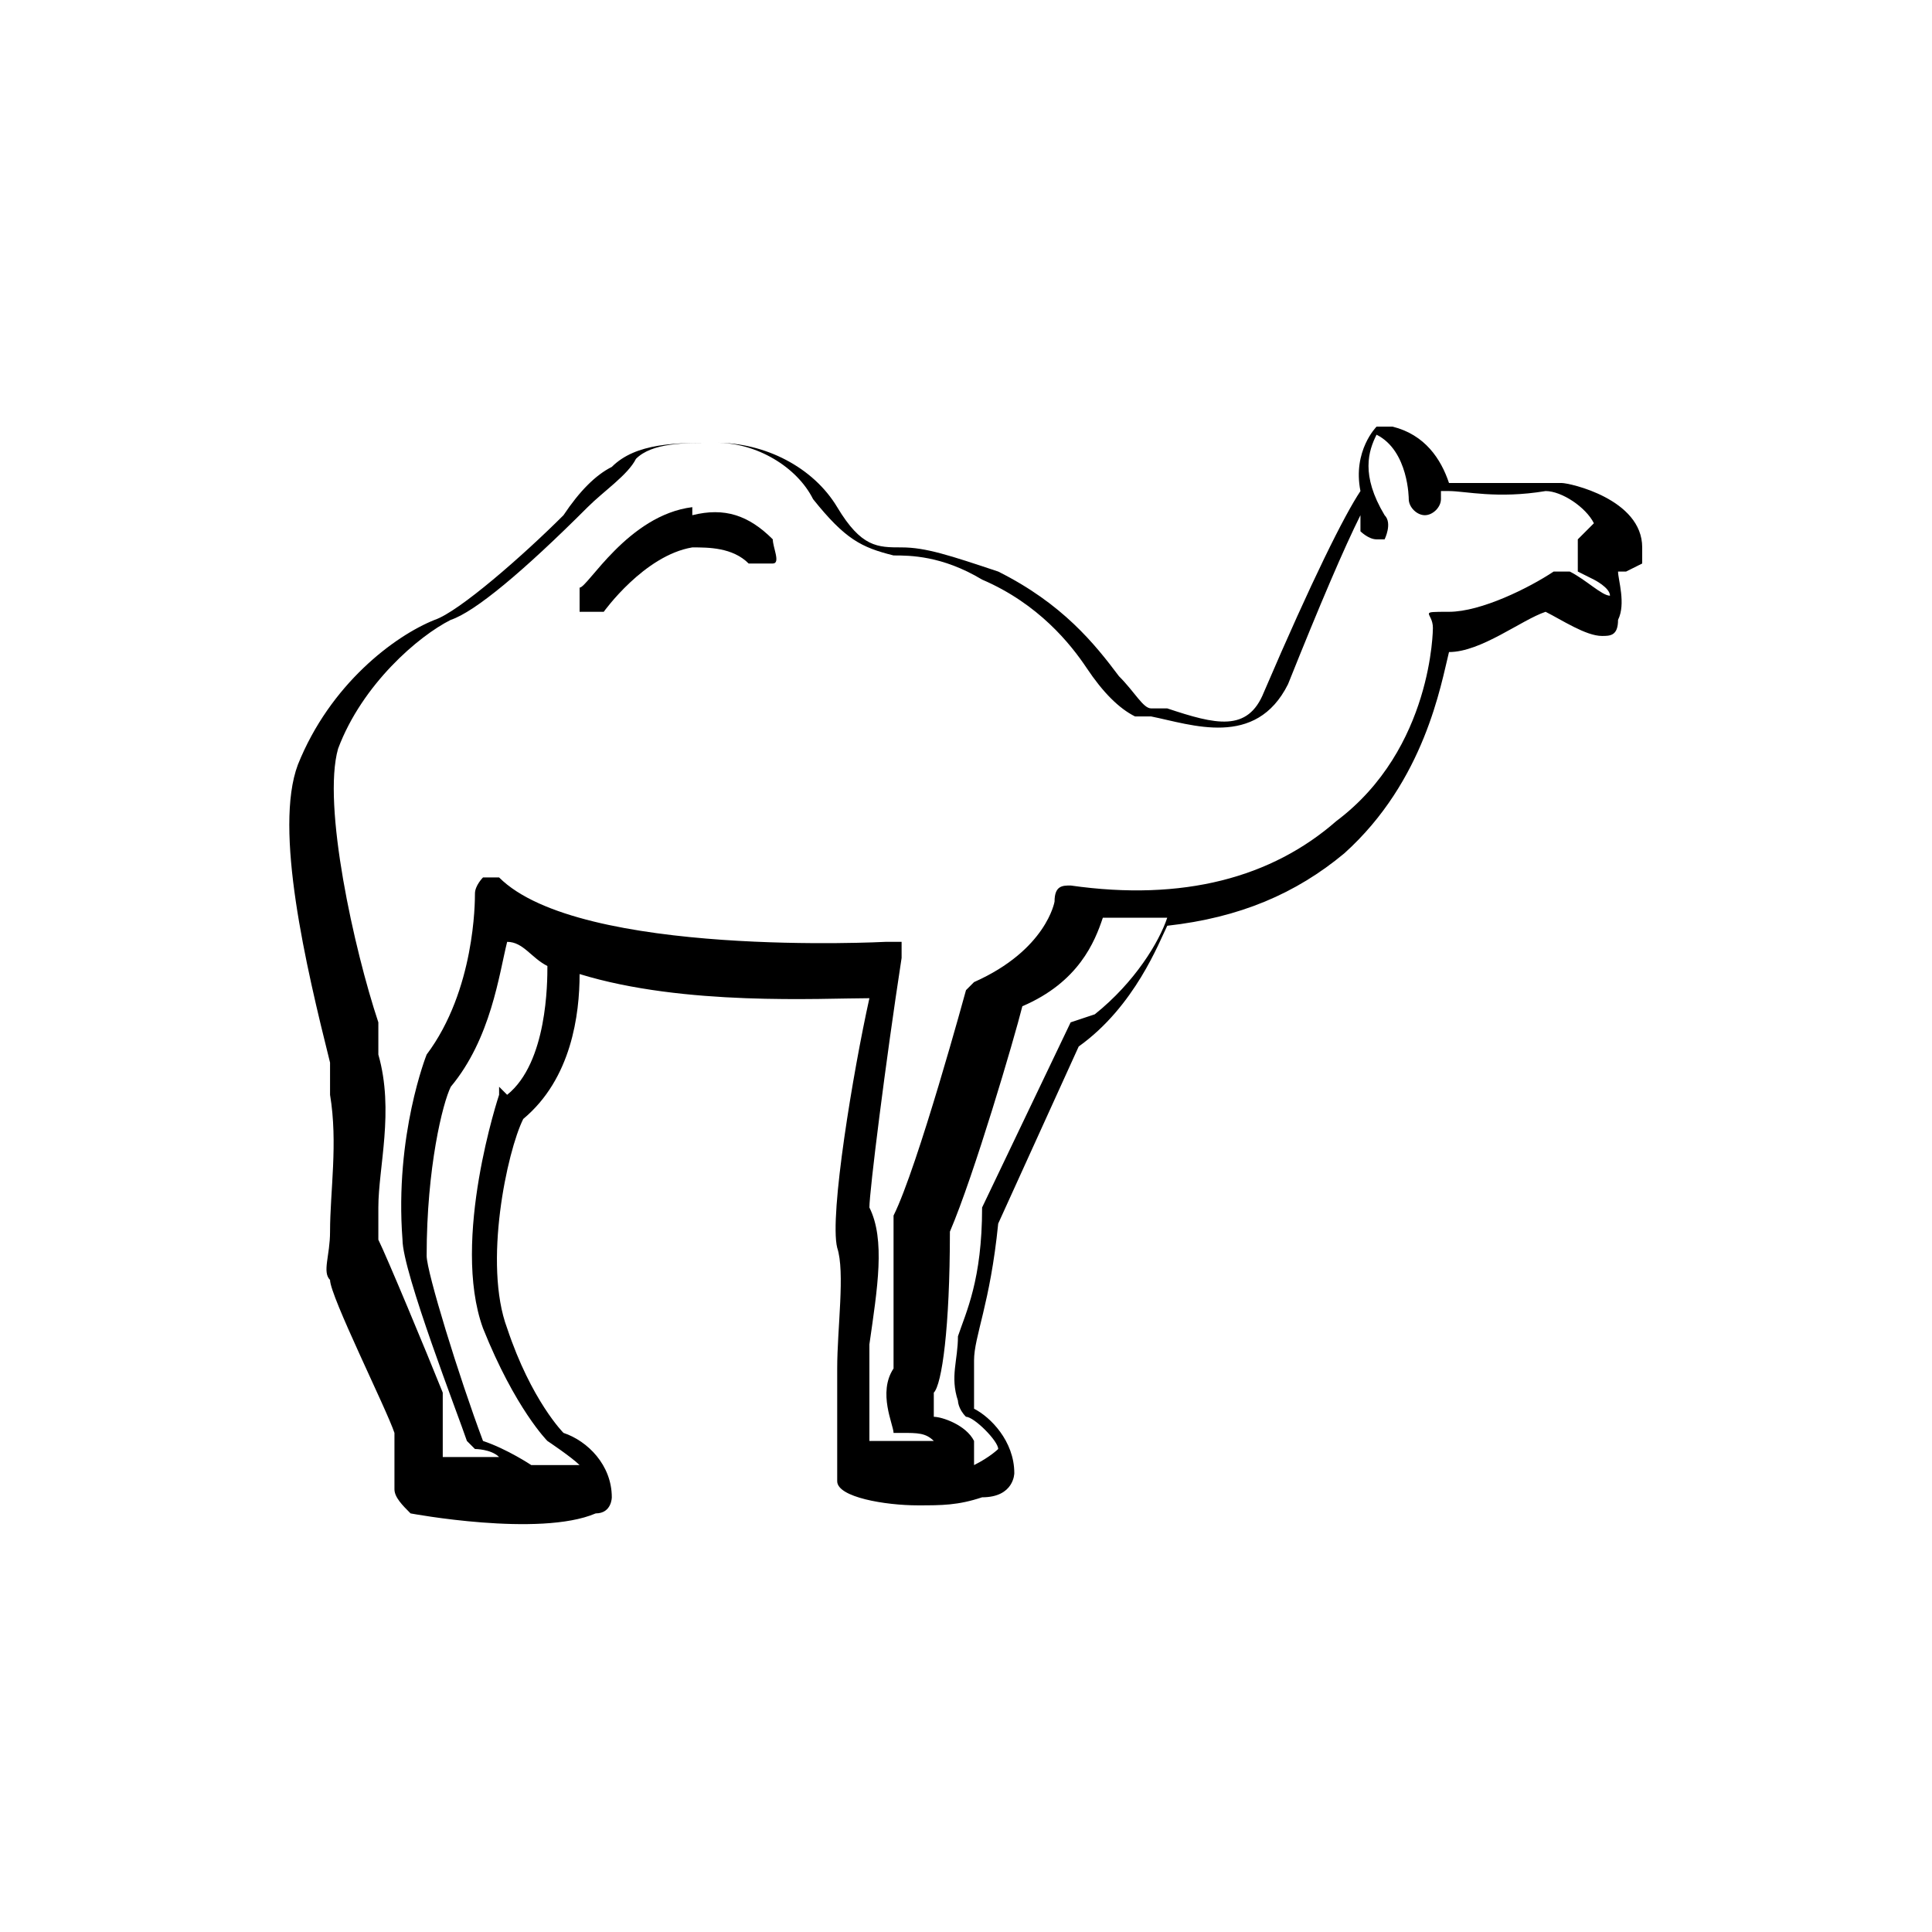
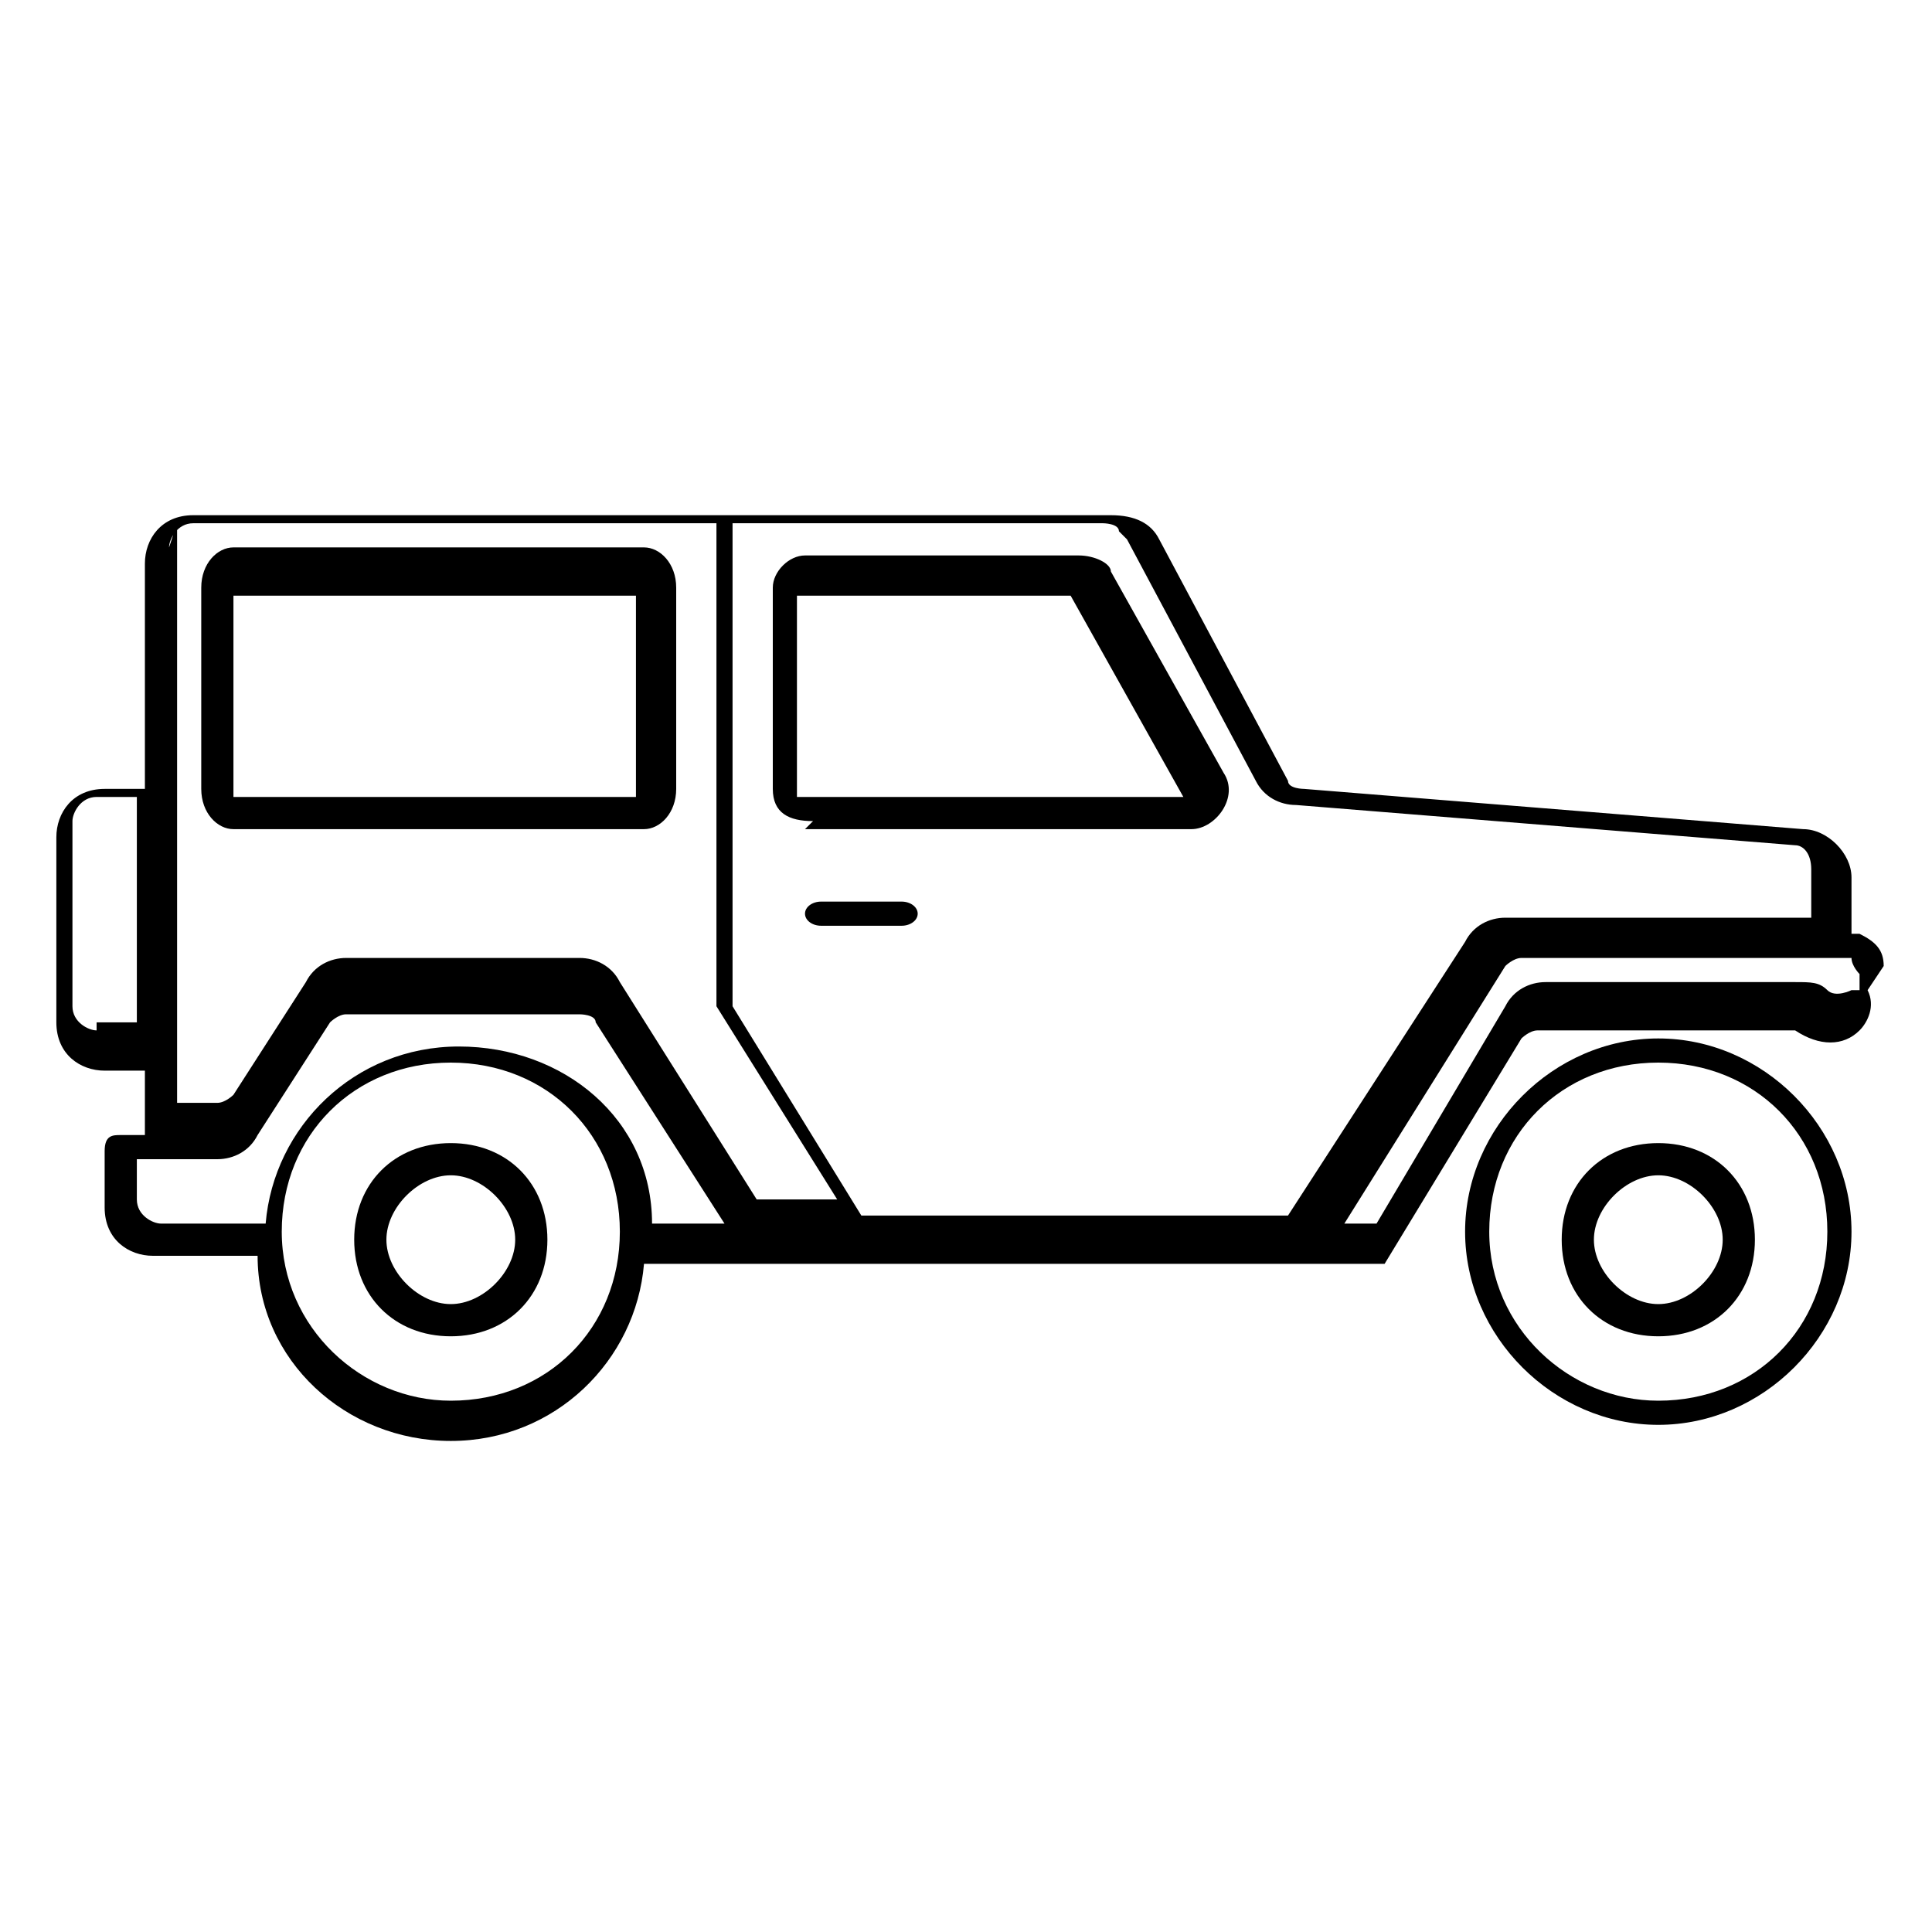
<svg xmlns="http://www.w3.org/2000/svg" id="Layer_1" version="1.1" viewBox="0 0 24 24">
-   <path d="M20.4,7s0-.1,0-.2c0-.6-.9-.8-1-.8,0,0,0,0,0,0-.6,0-.9,0-1.1,0,0,0-.3,0-.3,0-.1-.3-.3-.6-.7-.7,0,0-.2,0-.2,0,0,0-.3.3-.2.8-.2.3-.6,1.1-1.2,2.5-.2.5-.6.4-1.2.2,0,0-.1,0-.2,0-.1,0-.2-.2-.4-.4-.3-.4-.7-.9-1.5-1.3-.6-.2-.9-.3-1.2-.3-.3,0-.5,0-.8-.5-.3-.5-.9-.8-1.5-.8-.5,0-1,0-1.3.3-.2.1-.4.3-.6.6-.5.5-1.3,1.2-1.6,1.3-.5.2-1.3.8-1.7,1.8-.3.8.1,2.5.4,3.7,0,.1,0,.3,0,.4.1.6,0,1.2,0,1.7,0,.3-.1.5,0,.6,0,.2.7,1.6.8,1.9,0,.2,0,.6,0,.7,0,.1.1.2.2.3,0,0,1.6.3,2.3,0,.2,0,.2-.2.2-.2,0-.4-.3-.7-.6-.8,0,0-.4-.4-.7-1.3-.3-.8,0-2.2.2-2.6.6-.5.7-1.3.7-1.8,1.3.4,3,.3,3.6.3-.2.9-.5,2.7-.4,3.1.1.3,0,1,0,1.5,0,0,0,.8,0,.9,0,0,0,0,0,0,0,.2,0,.4,0,.5,0,.2.6.3,1,.3.3,0,.5,0,.8-.1.4,0,.4-.3.4-.3,0-.4-.3-.7-.5-.8,0-.2,0-.3,0-.6,0-.3.2-.7.3-1.7l1-2.2c.7-.5,1-1.3,1.1-1.5.9-.1,1.6-.4,2.2-.9,1-.9,1.2-2.1,1.3-2.5.4,0,.9-.4,1.2-.5.2.1.5.3.7.3.1,0,.2,0,.2-.2.1-.2,0-.5,0-.6h.1ZM6.2,13.5s0,0,0,.1c0,0-.6,1.8-.2,2.9.4,1,.8,1.4.8,1.4,0,0,0,0,0,0,0,0,.3.2.4.3-.1,0-.2,0-.3,0,0,0-.2,0-.3,0,0,0,0,0,0,0h0c0,0-.3-.2-.6-.3-.3-.8-.7-2.1-.7-2.3,0-1.1.2-1.9.3-2.1.5-.6.6-1.4.7-1.8.2,0,.3.2.5.3,0,.2,0,1.2-.5,1.6h0ZM13.3,12.7s0,0,0,0l-1.1,2.3s0,0,0,0c0,.9-.2,1.3-.3,1.6,0,.3-.1.5,0,.8,0,0,0,.1.1.2.1,0,.4.3.4.4,0,0-.1.1-.3.2,0,0,0,0,0,0,0-.1,0-.2,0-.3-.1-.2-.4-.3-.5-.3,0-.1,0-.2,0-.3.1-.1.2-.8.2-2,.3-.7.8-2.4.9-2.8.7-.3.9-.8,1-1.1.3,0,.5,0,.8,0-.1.3-.4.8-.9,1.2h0ZM19.8,7.2s.2.1.2.2c-.1,0-.3-.2-.5-.3,0,0-.2,0-.2,0-.3.2-.9.5-1.3.5s-.2,0-.2.2c0,0,0,1.5-1.2,2.4-.8.7-1.9,1-3.3.8-.1,0-.2,0-.2.2,0,0-.1.6-1,1,0,0,0,0-.1.1,0,0-.6,2.2-.9,2.8,0,0,0,0,0,.1,0,.8,0,1.7,0,1.8-.2.3,0,.7,0,.8,0,0,0,0,.1,0,.2,0,.3,0,.4.1-.1,0-.6,0-.8,0,0,0,0-.1,0-.2,0-.1,0-.2,0-.3,0,0,0-.7,0-.7.1-.7.2-1.3,0-1.7,0-.2.2-1.8.4-3.1,0,0,0-.1,0-.2,0,0-.1,0-.2,0,0,0-3.8.2-4.8-.8,0,0-.1,0-.2,0,0,0-.1.1-.1.2s0,1.2-.6,2c0,0,0,0,0,0,0,0-.4,1-.3,2.3,0,.4.7,2.2.8,2.5,0,0,0,0,.1.1,0,0,.2,0,.3.1h-.7c0-.3,0-.8,0-.8-.2-.5-.7-1.7-.8-1.9,0,0,0-.3,0-.4,0-.5.2-1.2,0-1.9,0-.1,0-.2,0-.4-.3-.9-.7-2.7-.5-3.4.3-.8,1-1.4,1.4-1.6.3-.1.9-.6,1.7-1.4.2-.2.5-.4.6-.6.2-.2.6-.2,1-.2.5,0,1,.3,1.2.7.4.5.6.6,1,.7.2,0,.6,0,1.1.3.7.3,1.1.8,1.3,1.1.2.3.4.5.6.6,0,0,.1,0,.2,0,.5.1,1.3.4,1.7-.4.4-1,.7-1.7.9-2.1,0,0,0,.1,0,.2,0,0,.1.1.2.1s0,0,.1,0c0,0,.1-.2,0-.3-.3-.5-.2-.8-.1-1,.4.2.4.8.4.8,0,.1.1.2.2.2.1,0,.2-.1.2-.2,0,0,0,0,0-.1,0,0,0,0,.1,0,.2,0,.6.1,1.2,0,.2,0,.5.2.6.4l-.2.2s0,0,0,.2c0,0,0,.1,0,.2h0Z" />
-   <path d="M8.6,6.3c-.8.1-1.3,1-1.4,1,0,0,0,.2,0,.3,0,0,0,0,.1,0,0,0,.1,0,.2,0,0,0,.5-.7,1.1-.8.2,0,.5,0,.7.2,0,0,.2,0,.3,0s0-.2,0-.3c-.3-.3-.6-.4-1-.3h0Z" />
+   <path d="M5.6,14.2c-.7,0-1.2.5-1.2,1.2s.5,1.2,1.2,1.2,1.2-.5,1.2-1.2-.5-1.2-1.2-1.2ZM5.6,16.2c-.4,0-.8-.4-.8-.8s.4-.8.8-.8.8.4.8.8-.4.8-.8.8Z" />
+   <path d="M20.6,14.2c-.7,0-1.2.5-1.2,1.2s.5,1.2,1.2,1.2,1.2-.5,1.2-1.2-.5-1.2-1.2-1.2ZM20.6,16.2c-.4,0-.8-.4-.8-.8s.4-.8.8-.8.8.4.8.8-.4.8-.8.8Z" />
+   <path d="M20.6,12.9c-1.3,0-2.4,1.1-2.4,2.4s1.1,2.4,2.4,2.4,2.4-1.1,2.4-2.4-1.1-2.4-2.4-2.4ZM20.6,17.4c-1.1,0-2.1-.9-2.1-2.1s.9-2.1,2.1-2.1,2.1.9,2.1,2.1-.9,2.1-2.1,2.1Z" />
+   <path d="M10,10.3h4.8c.3,0,.6-.4.4-.7l-1.4-2.5c0-.1-.2-.2-.4-.2h-3.4c-.2,0-.4.2-.4.4v2.5c0,.3.2.4.5.4h0ZM9.9,7.4s0,0,0,0h3.4s0,0,0,0c0,0,0,0,0,0l1.4,2.5s0,0,0,0,0,0,0,0h-4.8s0,0,0,0,0,0,0,0v-2.5Z" />
+   <path d="M2.9,10.3h5.1c.2,0,.4-.2.4-.5v-2.5c0-.3-.2-.5-.4-.5H2.9c-.2,0-.4.2-.4.5v2.5c0,.3.2.5.4.5ZM2.8,7.4s0,0,0,0h5.1s0,0,0,0v2.5s0,0,0,0c0,0,0,0,0,0H2.9s0,0,0,0v-2.5Z" />
+   <path d="M23.4,12c0-.2-.1-.3-.3-.4h-.1c0,0,0,0,0,0v-.7c0-.3-.3-.6-.6-.6l-6.2-.5c0,0-.2,0-.2-.1l-1.6-3c-.1-.2-.3-.3-.6-.3H2.4c-.4,0-.6.3-.6.6v2.8h-.5c-.4,0-.6.3-.6.6v2.3c0,.4.3.6.6.6h.5v.8h-.3c-.1,0-.2,0-.2.2v.7c0,.4.3.6.6.6h1.3s0,0,0,0c0,1.3,1.1,2.3,2.4,2.3s2.3-1,2.4-2.2h9c0,0,.1,0,.2,0l1.7-2.8c0,0,.1-.1.2-.1h3.1c0,0,.1,0,.1,0h0c.3.2.6.2.8,0,.1-.1.2-.3.1-.5h0ZM14,6.7l1.6,3c.1.2.3.3.5.3l6.2.5c.1,0,.2.1.2.3v.6h-3.8c-.2,0-.4.1-.5.3l-2.2,3.4h-5.3l-1.6-2.6v-6s0,0,0,0h4.6c0,0,.2,0,.2.1h0ZM1.2,12.8c-.1,0-.3-.1-.3-.3v-2.3c0-.1.1-.3.3-.3h.5v2.8h-.5ZM2.1,6.8c0-.1.1-.3.3-.3h6.5s0,0,0,0v6s0,0,0,0l1.5,2.4h-1l-1.7-2.7c-.1-.2-.3-.3-.5-.3h-2.9c-.2,0-.4.1-.5.3l-.9,1.4c0,0-.1.1-.2.1h-.5v-7.2h0ZM5.6,17.4c-1.1,0-2.1-.9-2.1-2.1s.9-2.1,2.1-2.1,2.1.9,2.1,2.1-.9,2.1-2.1,2.1ZM8.1,15.2c0-1.3-1.1-2.2-2.4-2.2s-2.3,1-2.4,2.2c0,0,0,0,0,0h-1.3c-.1,0-.3-.1-.3-.3v-.5h1c.2,0,.4-.1.5-.3l.9-1.4c0,0,.1-.1.2-.1h2.9c0,0,.2,0,.2.1l1.6,2.5h-.8,0ZM23,12.3c0,0-.2.1-.3,0h0c-.1-.1-.2-.1-.4-.1h-3.1c-.2,0-.4.1-.5.3l-1.6,2.7h-.4l2-3.2c0,0,.1-.1.2-.1h3.9s0,0,.1,0h.1c0,.1.1.2.1.2s0,.1,0,.2h0Z" />
+   <rect x="10" y="11.2" width="1.4" height=".3" rx=".2" ry=".2" />
</svg>
